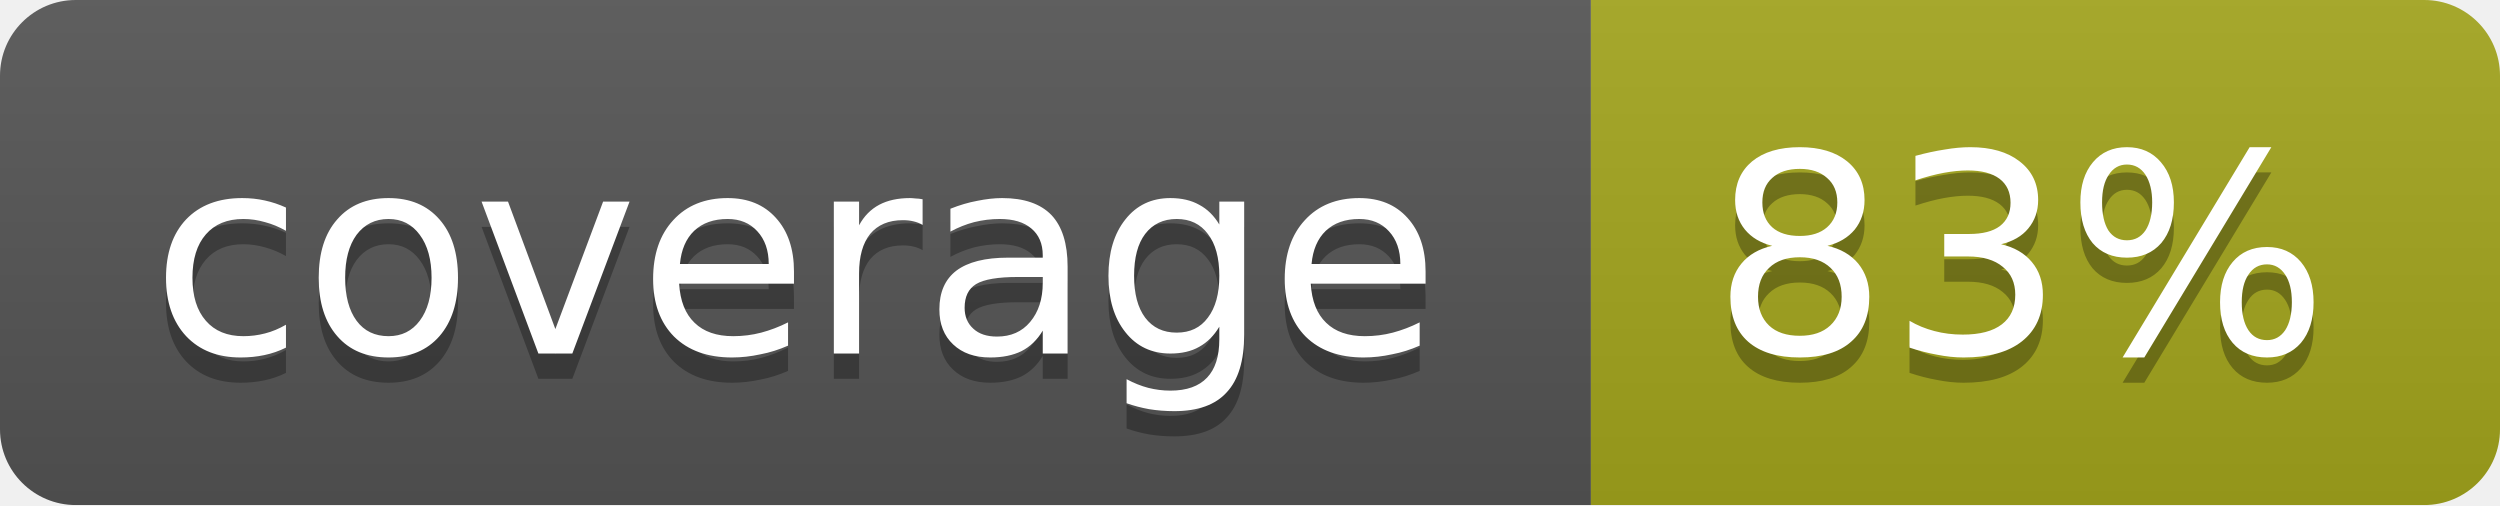
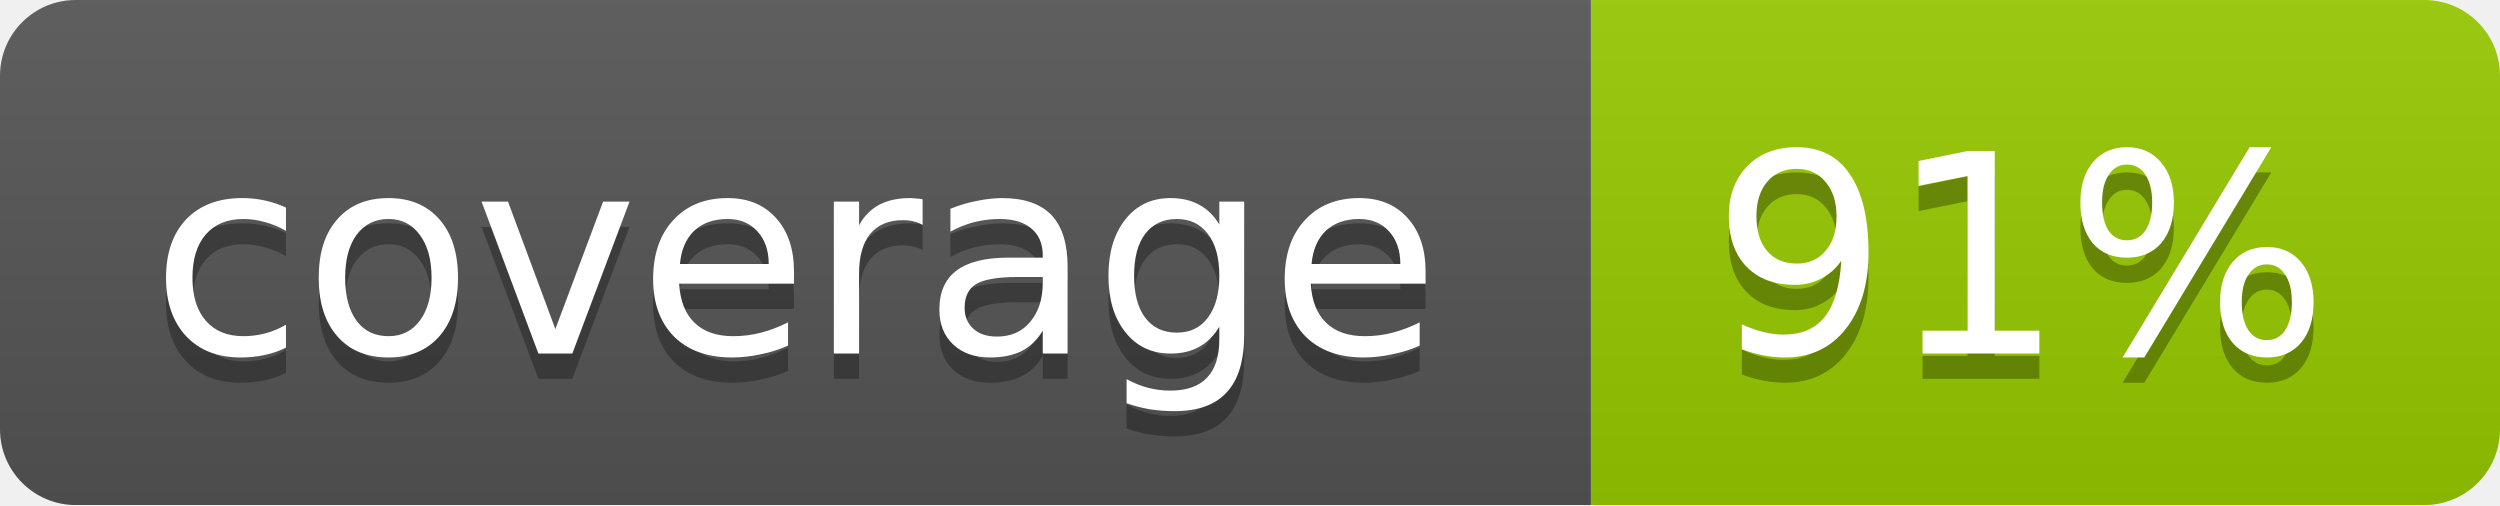
<svg xmlns="http://www.w3.org/2000/svg" width="99" height="20">
  <linearGradient id="b" x2="0" y2="100%">
    <stop offset="0" stop-color="#bbb" stop-opacity=".1" />
    <stop offset="1" stop-opacity=".1" />
  </linearGradient>
  <mask id="a">
    <rect width="99" height="20" rx="3" fill="#fff" />
  </mask>
  <g mask="url(#a)">
    <path fill="#555" d="M0 0h63v20H0z" />
-     <path fill="#a4a61d" d="M63 0h36v20H63z" />
+     <path fill="#97CA00" d="M63 0h36v20H63z" />
    <path fill="url(#b)" d="M0 0h99v20H0z" />
  </g>
  <g fill="#fff" text-anchor="middle" font-family="DejaVu Sans,Verdana,Geneva,sans-serif" font-size="11">
    <text x="31.5" y="15" fill="#010101" fill-opacity=".3">coverage</text>
    <text x="31.5" y="14">coverage</text>
-     <text x="80" y="15" fill="#010101" fill-opacity=".3">83%</text>
-     <text x="80" y="14">83%</text>
+     <text x="80" y="15" fill="#010101" fill-opacity=".3">91%</text>
+     <text x="80" y="14">91%</text>
  </g>
</svg>
